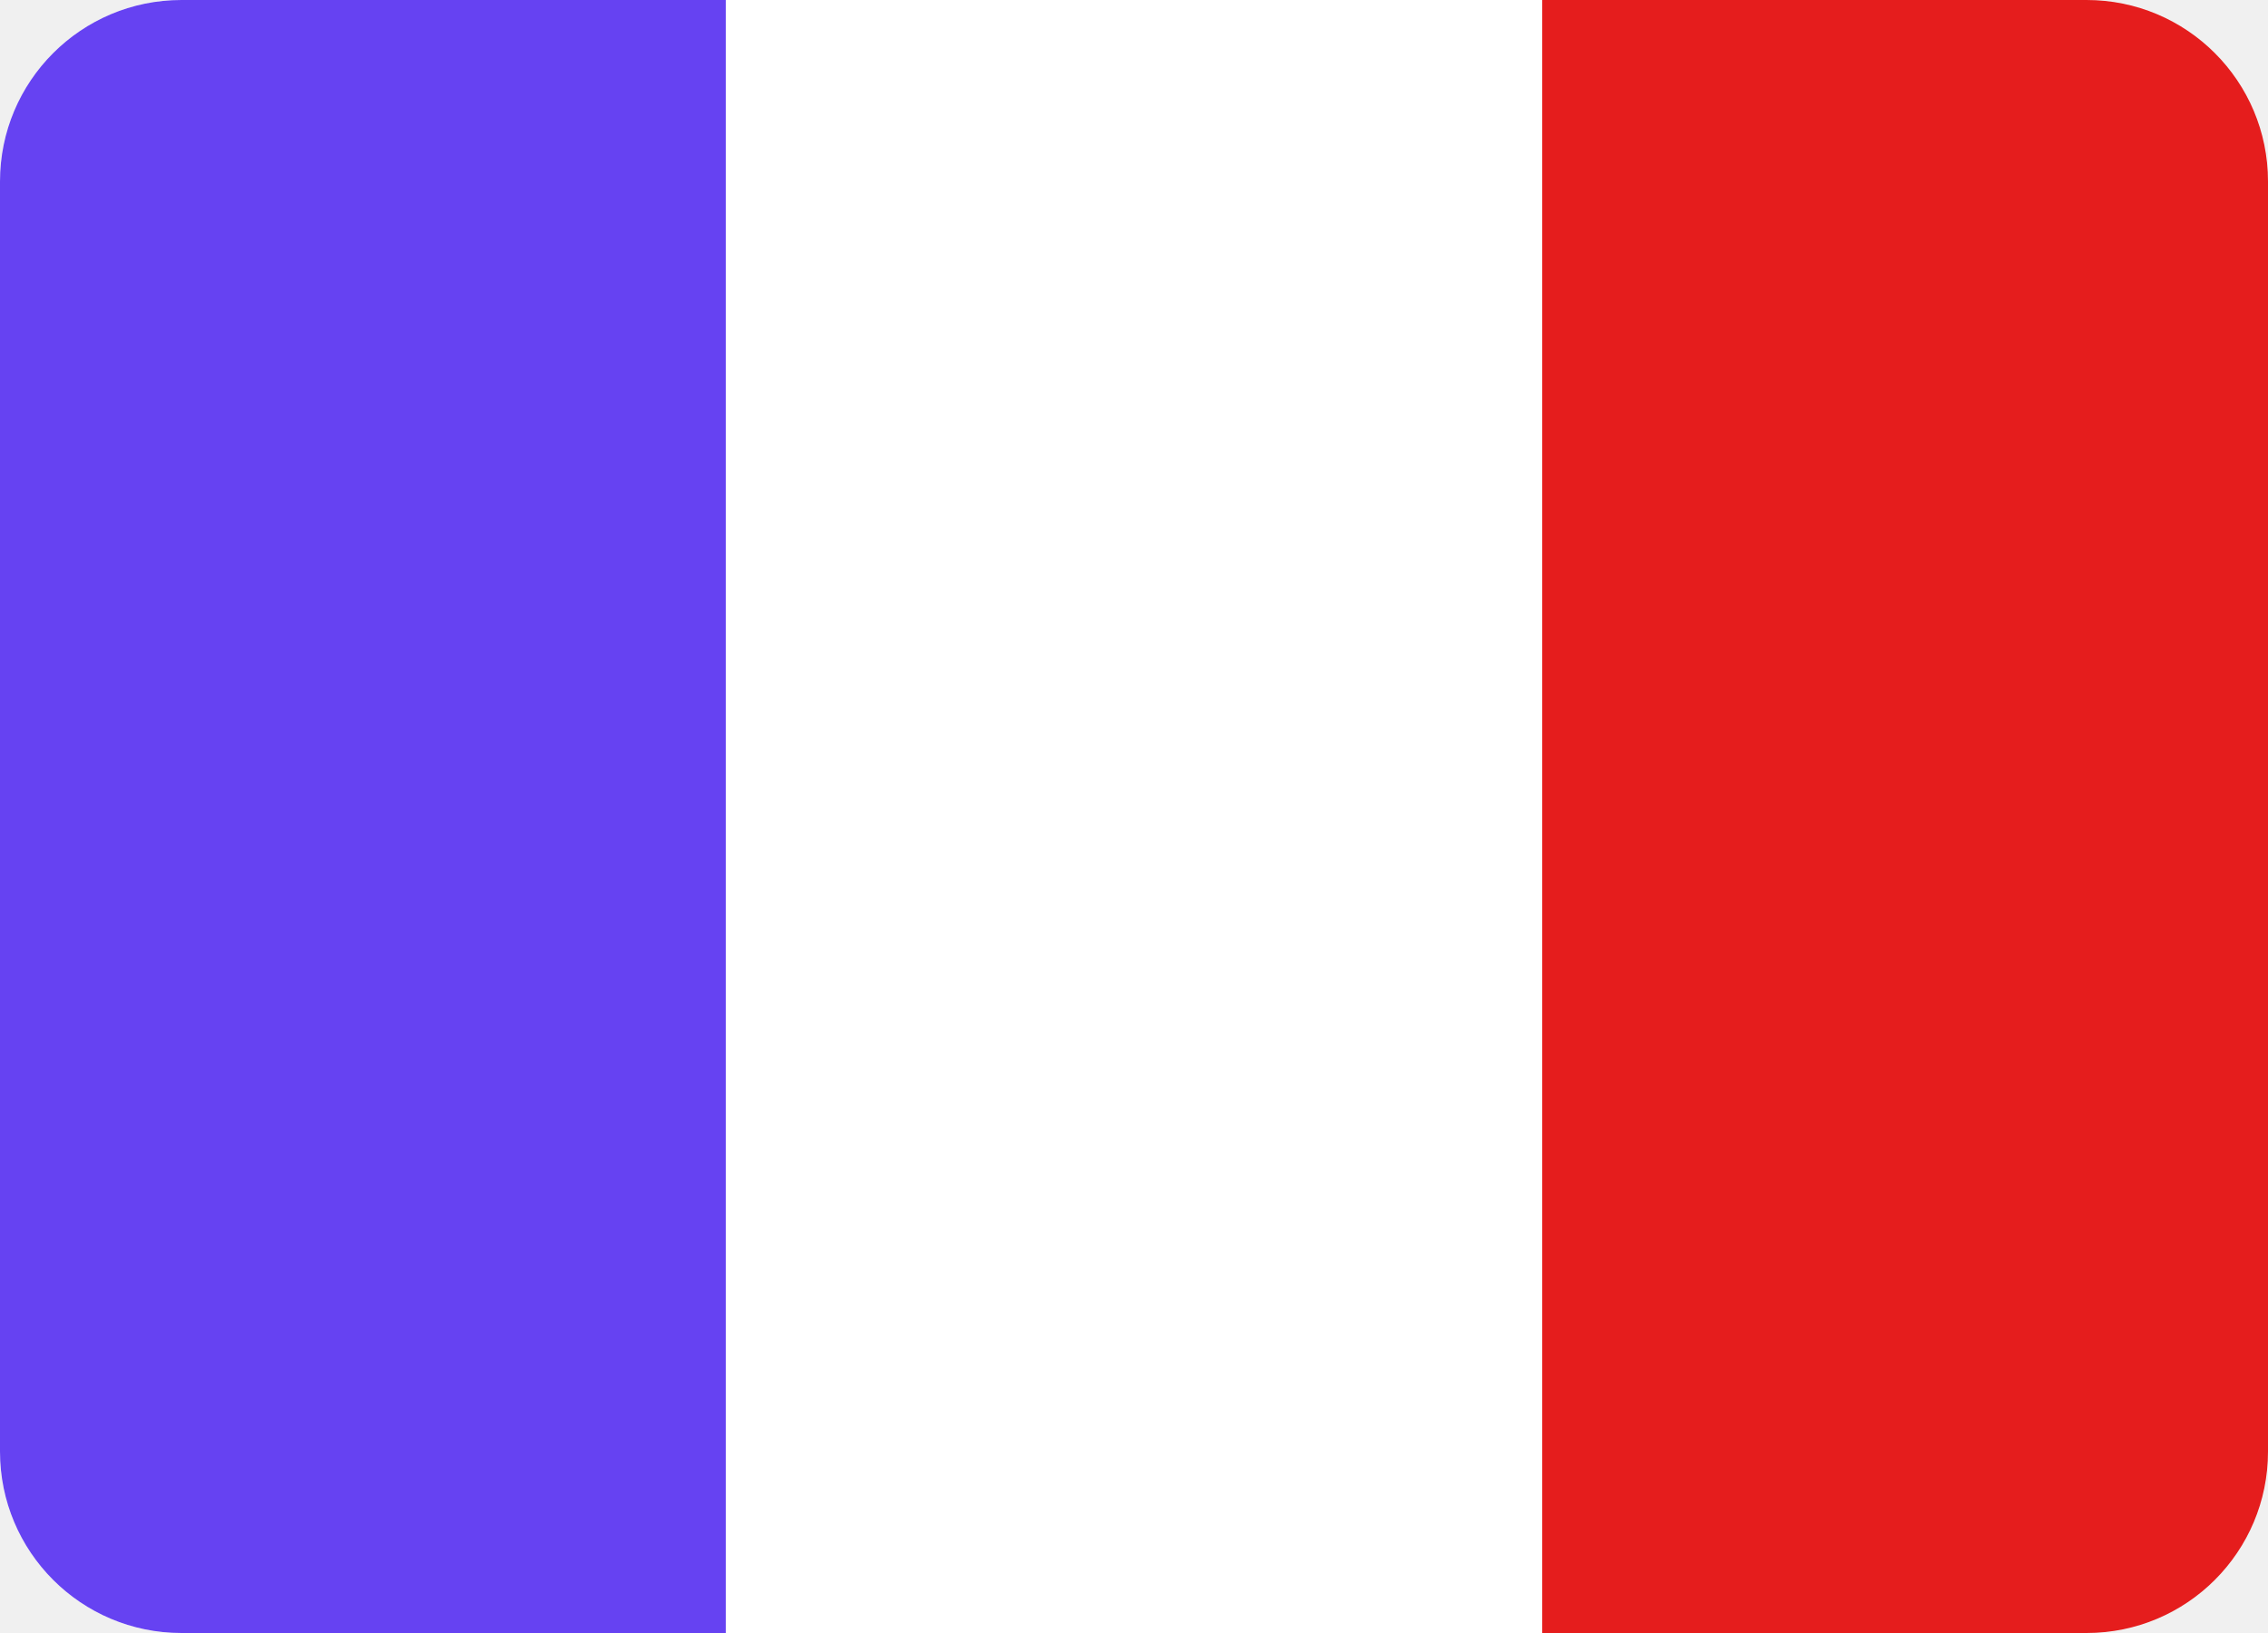
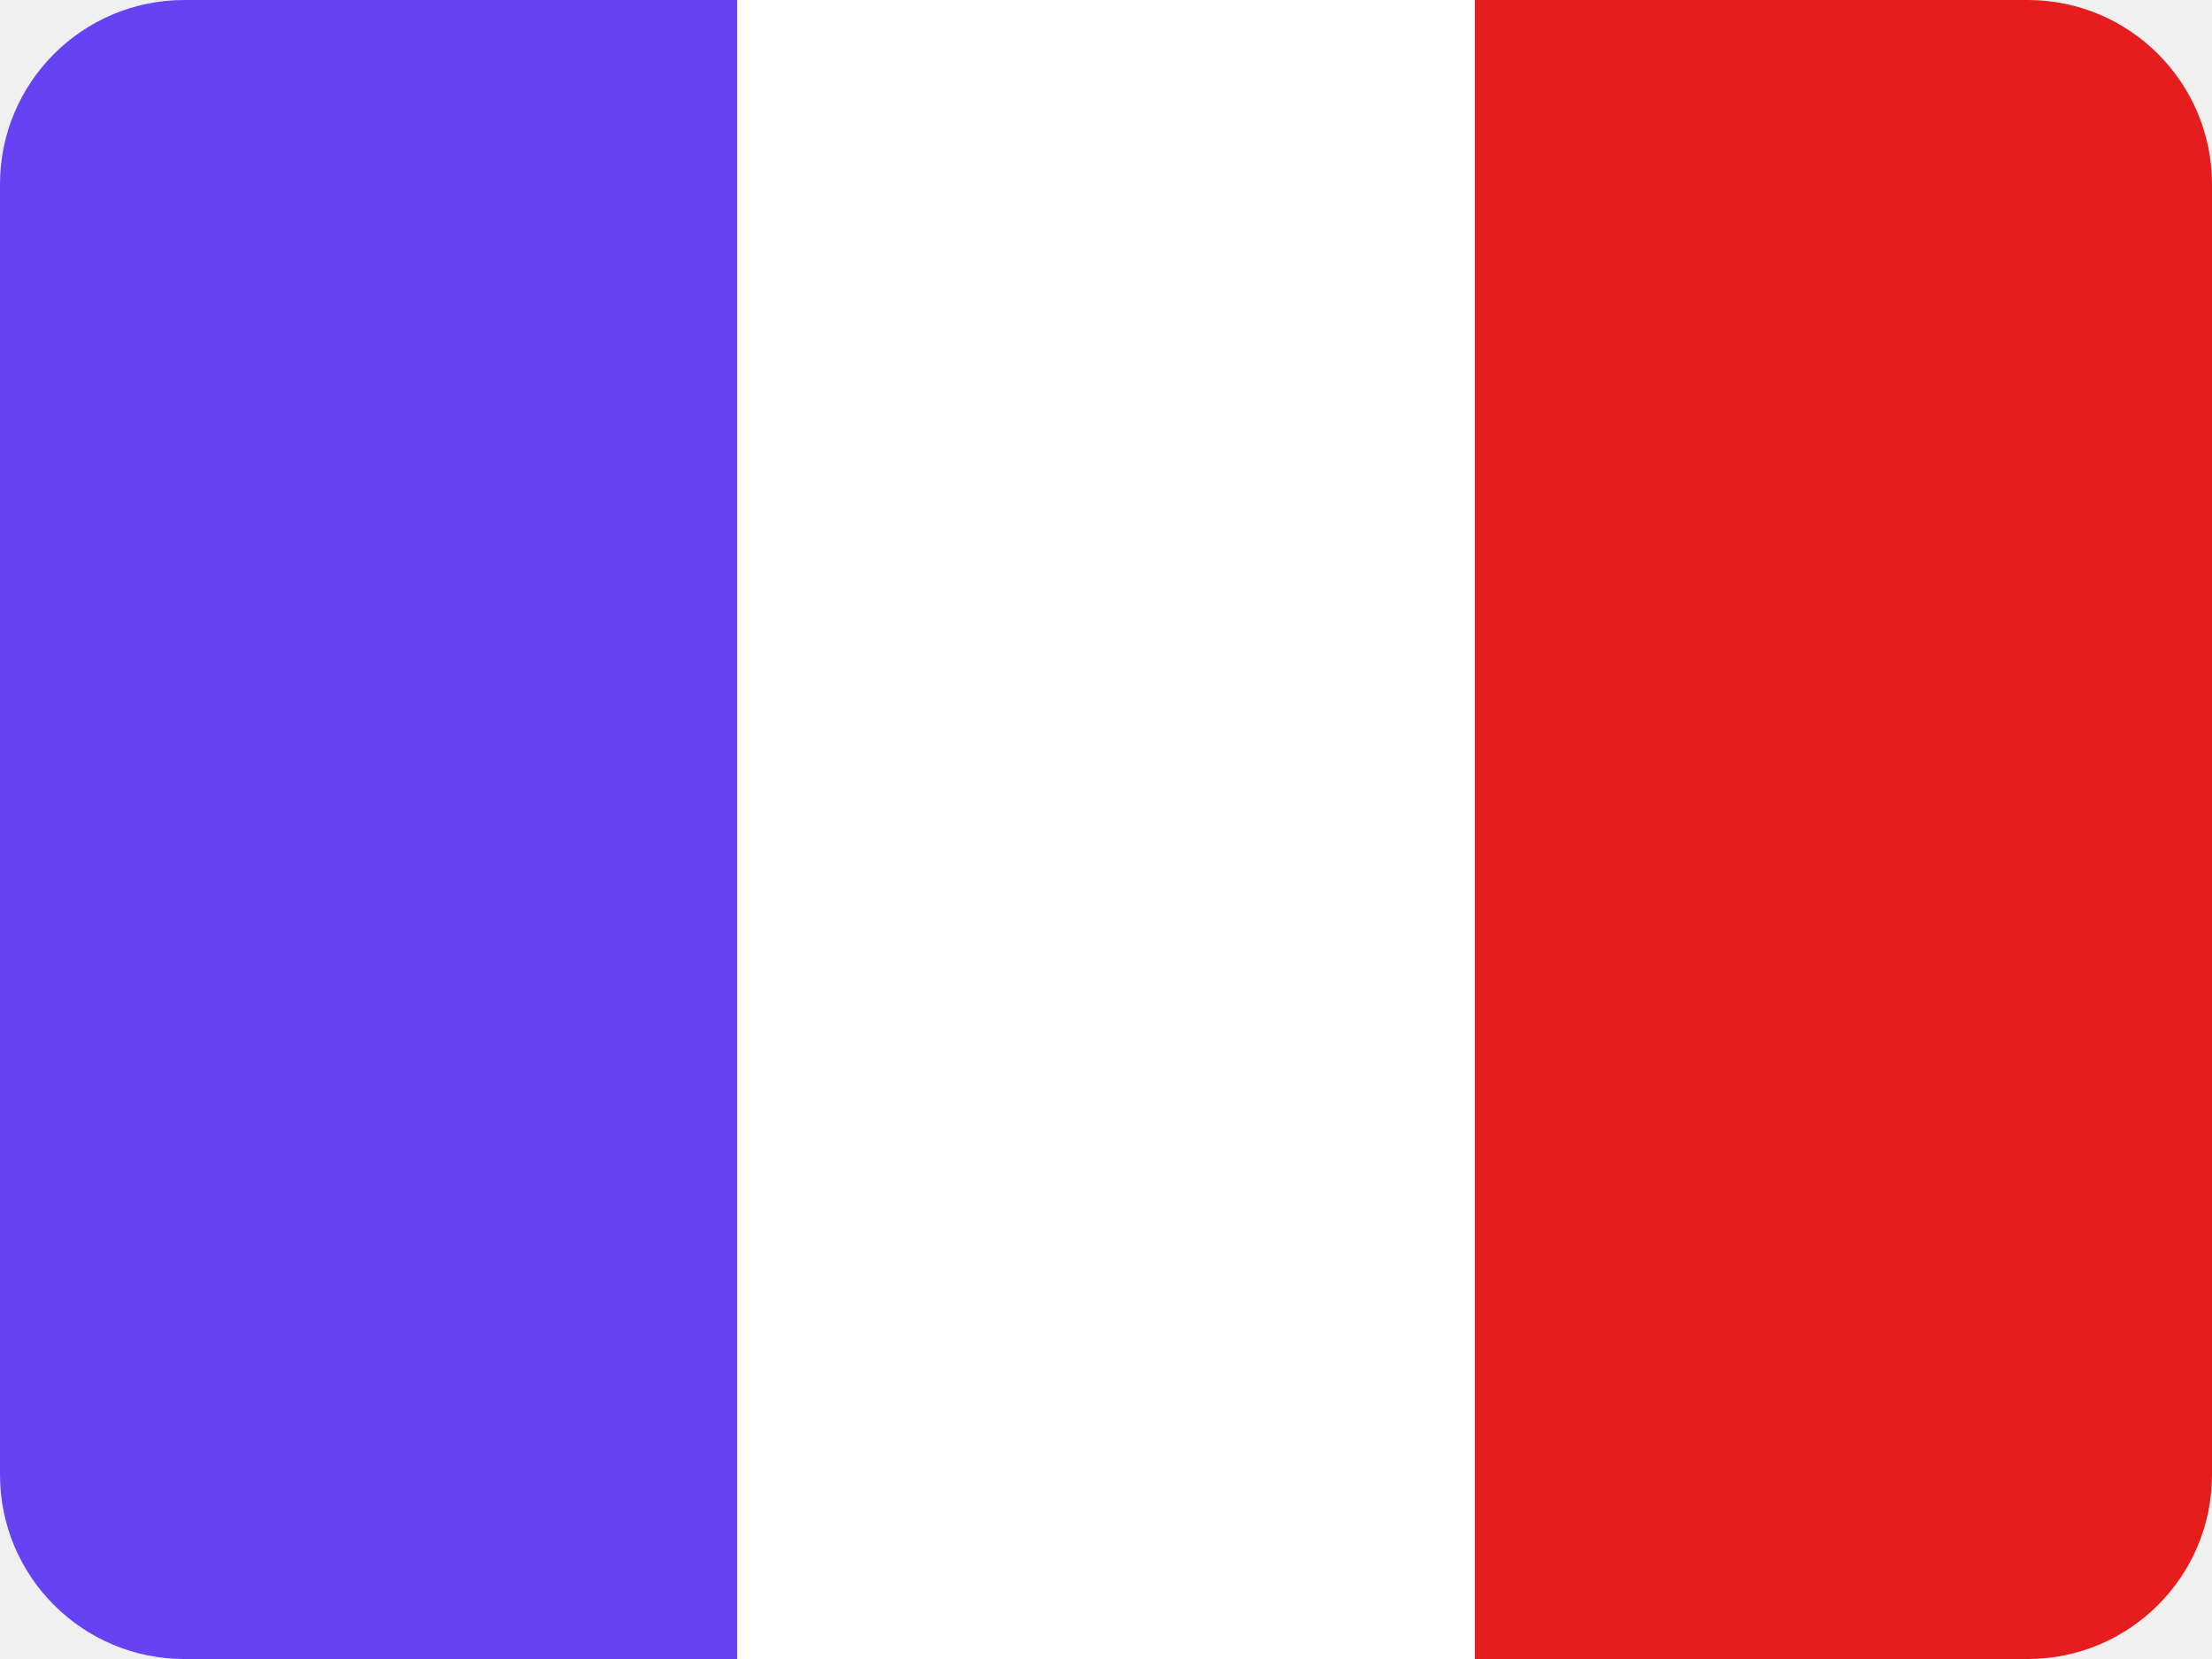
- <svg xmlns="http://www.w3.org/2000/svg" xmlns:xlink="http://www.w3.org/1999/xlink" width="25" height="18" viewBox="0 0 25 18" version="1.1">
+ <svg xmlns="http://www.w3.org/2000/svg" xmlns:xlink="http://www.w3.org/1999/xlink" width="24" height="18" viewBox="0 0 24 18" version="1.1">
  <g id="Canvas" transform="translate(-3658 2515)">
    <g id="fr-icon">
      <g id="Rectangle 6">
-         <use xlink:href="#path0_fill" transform="translate(3658 -2515)" fill="#FFFFFF" />
+         <use xlink:href="#path0_fill" transform="translate(3658 -2515)" fill="#6642F2" />
      </g>
      <g id="Rectangle 6">
-         <use xlink:href="#path1_fill" transform="translate(3658 -2515)" fill="#6642F2" />
+         <use xlink:href="#path0_fill" transform="matrix(-1 0 0 1 3682 -2515)" fill="#E51D1D" />
      </g>
      <g id="Rectangle 6">
-         <use xlink:href="#path1_fill" transform="matrix(-1 0 0 1 3683 -2515)" fill="#E51D1D" />
+         <use xlink:href="#path1_fill" transform="matrix(-1 0 0 1 3674 -2515)" fill="#FFFFFF" />
      </g>
    </g>
  </g>
  <defs>
-     <path id="path0_fill" d="M 0 2C 0 0.895 0.895 0 2 0L 22 0C 23.105 0 24 0.895 24 2L 24 16C 24 17.105 23.105 18 22 18L 2 18C 0.895 18 0 17.105 0 16L 0 2Z" />
-     <path id="path1_fill" d="M 0 2C 0 0.895 0.895 0 2 0L 8 0L 8 18L 2 18C 0.895 18 0 17.105 0 16L 0 2Z" />
+     <path id="path0_fill" d="M 0 2C 0 0.895 0.895 0 2 0L 8 0L 8 18L 2 18C 0.895 18 0 17.105 0 16L 0 2Z" />
+     <path id="path1_fill" d="M 0 0L 8 0L 8 18L 0 18L 0 0Z" />
  </defs>
</svg>
